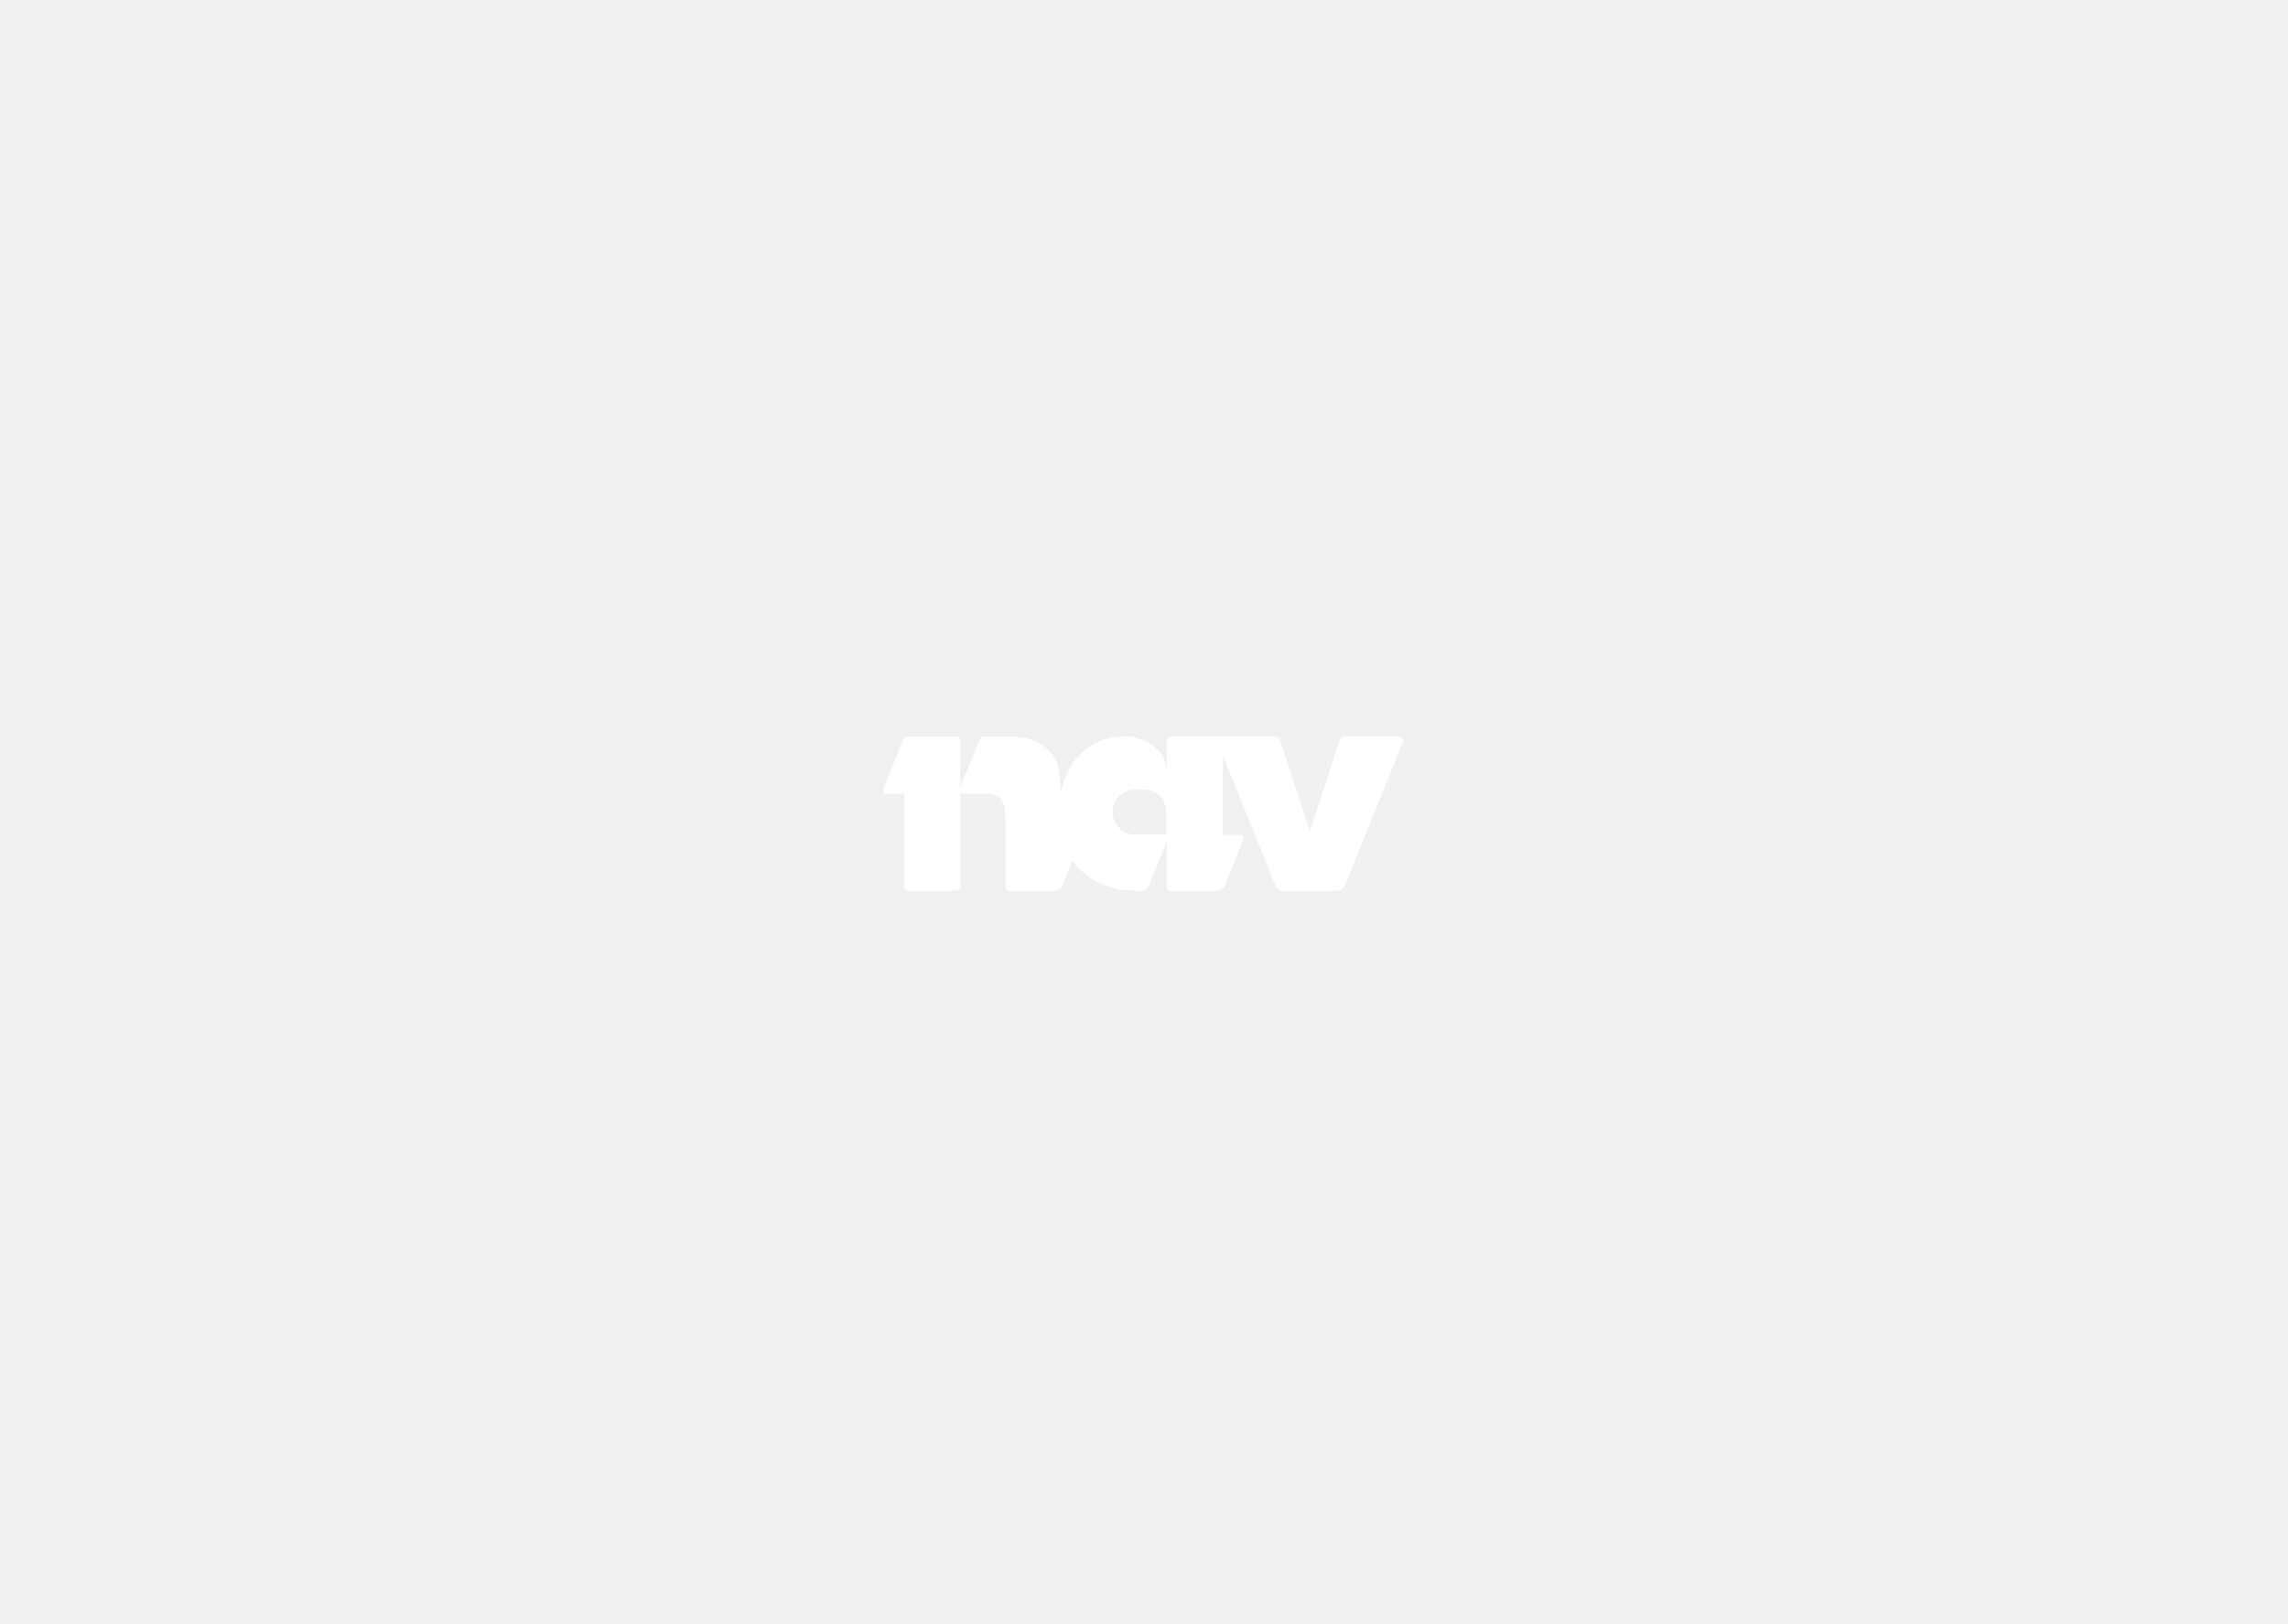
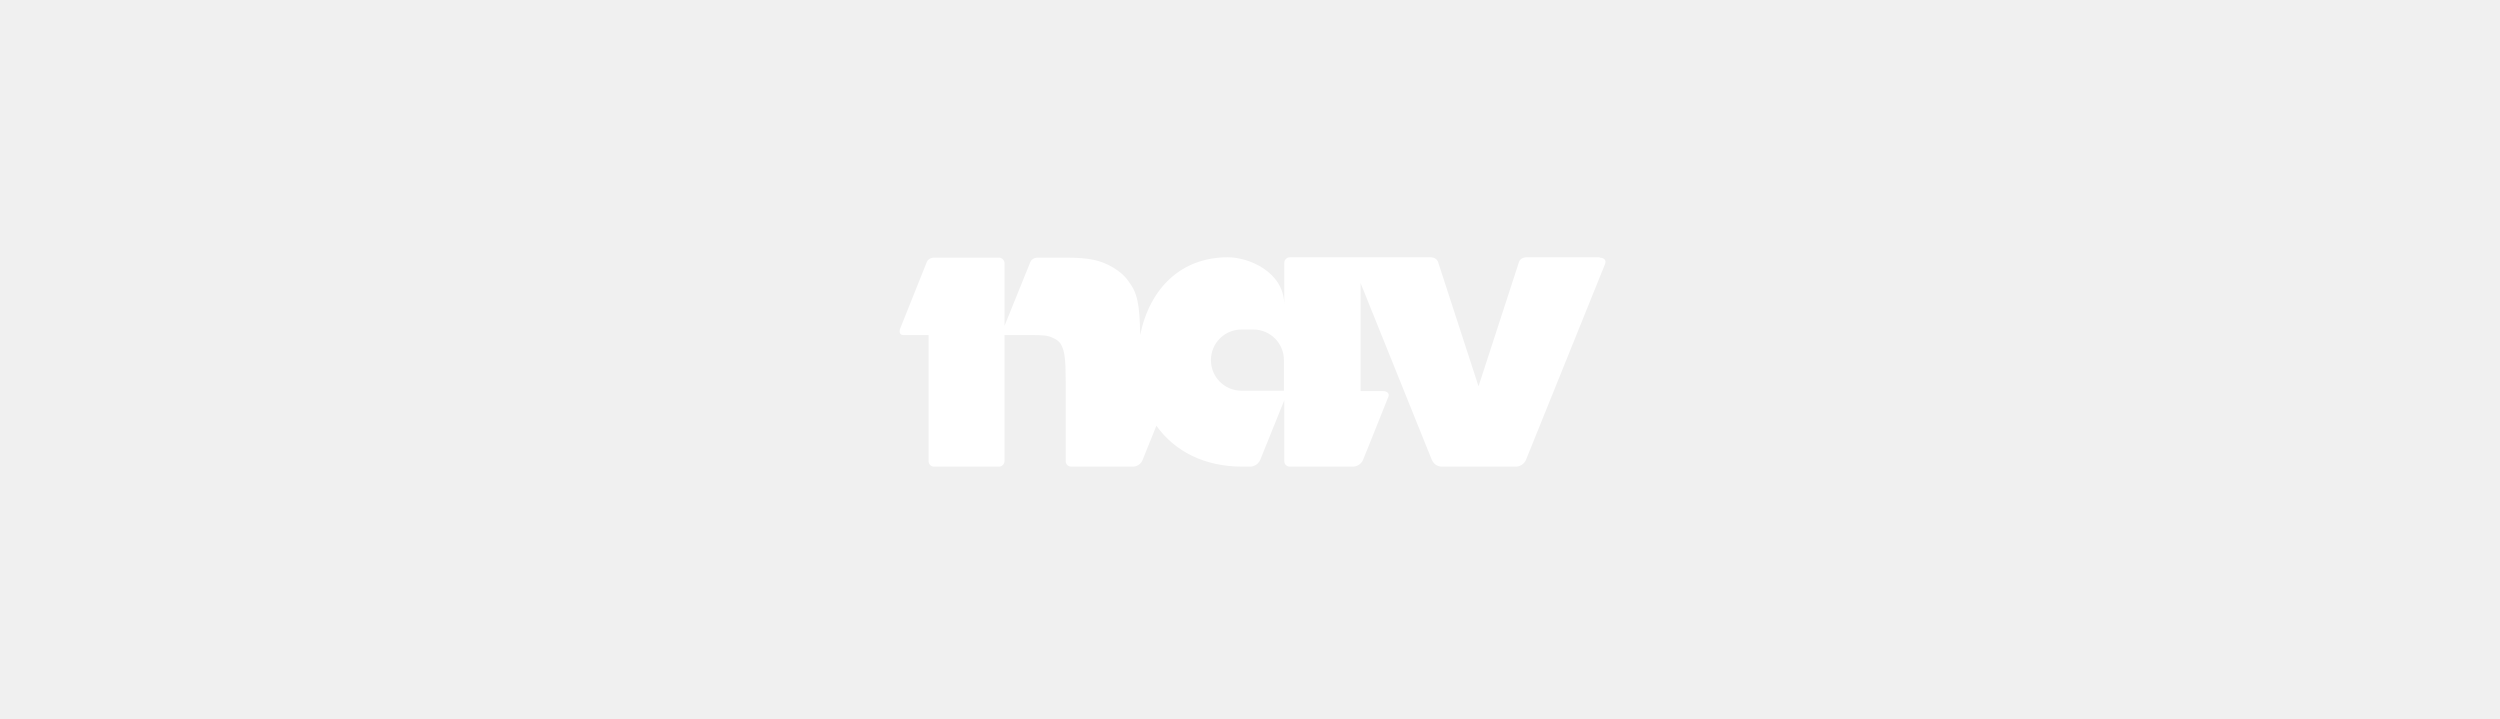
- <svg xmlns="http://www.w3.org/2000/svg" id="Layer_1" data-name="Layer 1" version="1.1" viewBox="0 0 841.9 595.3" width="400" height="284">
+ <svg xmlns="http://www.w3.org/2000/svg" id="Layer_1" data-name="Layer 1" version="1.1" viewBox="200 200 440 195" width="320" height="92">
  <defs>
    <style>
      .cls-1 {
        fill: #fff;
        fill-rule: evenodd;
        stroke-width: 0px;
      }
    </style>
  </defs>
  <path class="cls-1" d="M514.8,269.8h-19.9s-1.4,0-1.9,1.2l-11,33.8-11-33.8c-.5-1.2-1.9-1.2-1.9-1.2h-38.3c-.8,0-1.5.7-1.5,1.5v11.5c0-9.1-9.7-13-15.3-13-12.7,0-21.2,8.4-23.8,21.1-.1-8.4-.8-11.5-3.1-14.5-1-1.5-2.5-2.8-4.2-3.8-3.4-2-6.4-2.7-12.9-2.7h-7.7s-1.4,0-1.9,1.2l-7,17.3v-17c0-.8-.7-1.5-1.5-1.5h-17.7s-1.4,0-1.9,1.2l-7.2,18s-.7,1.8.9,1.8h6.8v34.2c0,.9.7,1.5,1.5,1.5h17.6c.8,0,1.5-.7,1.5-1.5v-34.2h6.9c3.9,0,4.8.1,6.3.8.9.4,1.8,1,2.2,1.9.9,1.7,1.2,3.8,1.2,10v21.5c0,.9.7,1.5,1.5,1.5h16.8s1.9,0,2.6-1.9l3.7-9.2c5,7,13.1,11.1,23.3,11.1h2.2s1.9,0,2.7-1.9l6.5-16.1v16.5c0,.9.7,1.5,1.5,1.5h17.2s1.9,0,2.7-1.9c0,0,6.9-17.1,6.9-17.2h0c.3-1.4-1.5-1.4-1.5-1.4h-6.1v-29.3l19.3,47.9c.8,1.9,2.6,1.9,2.6,1.9h20.3s1.9,0,2.7-1.9l21.4-53c.7-1.8-1.4-1.8-1.4-1.8h0ZM429.2,306h-11.5c-4.6,0-8.3-3.7-8.3-8.3s3.7-8.3,8.3-8.3h3.2c4.6,0,8.3,3.7,8.3,8.3v8.3h0Z" />
</svg>
